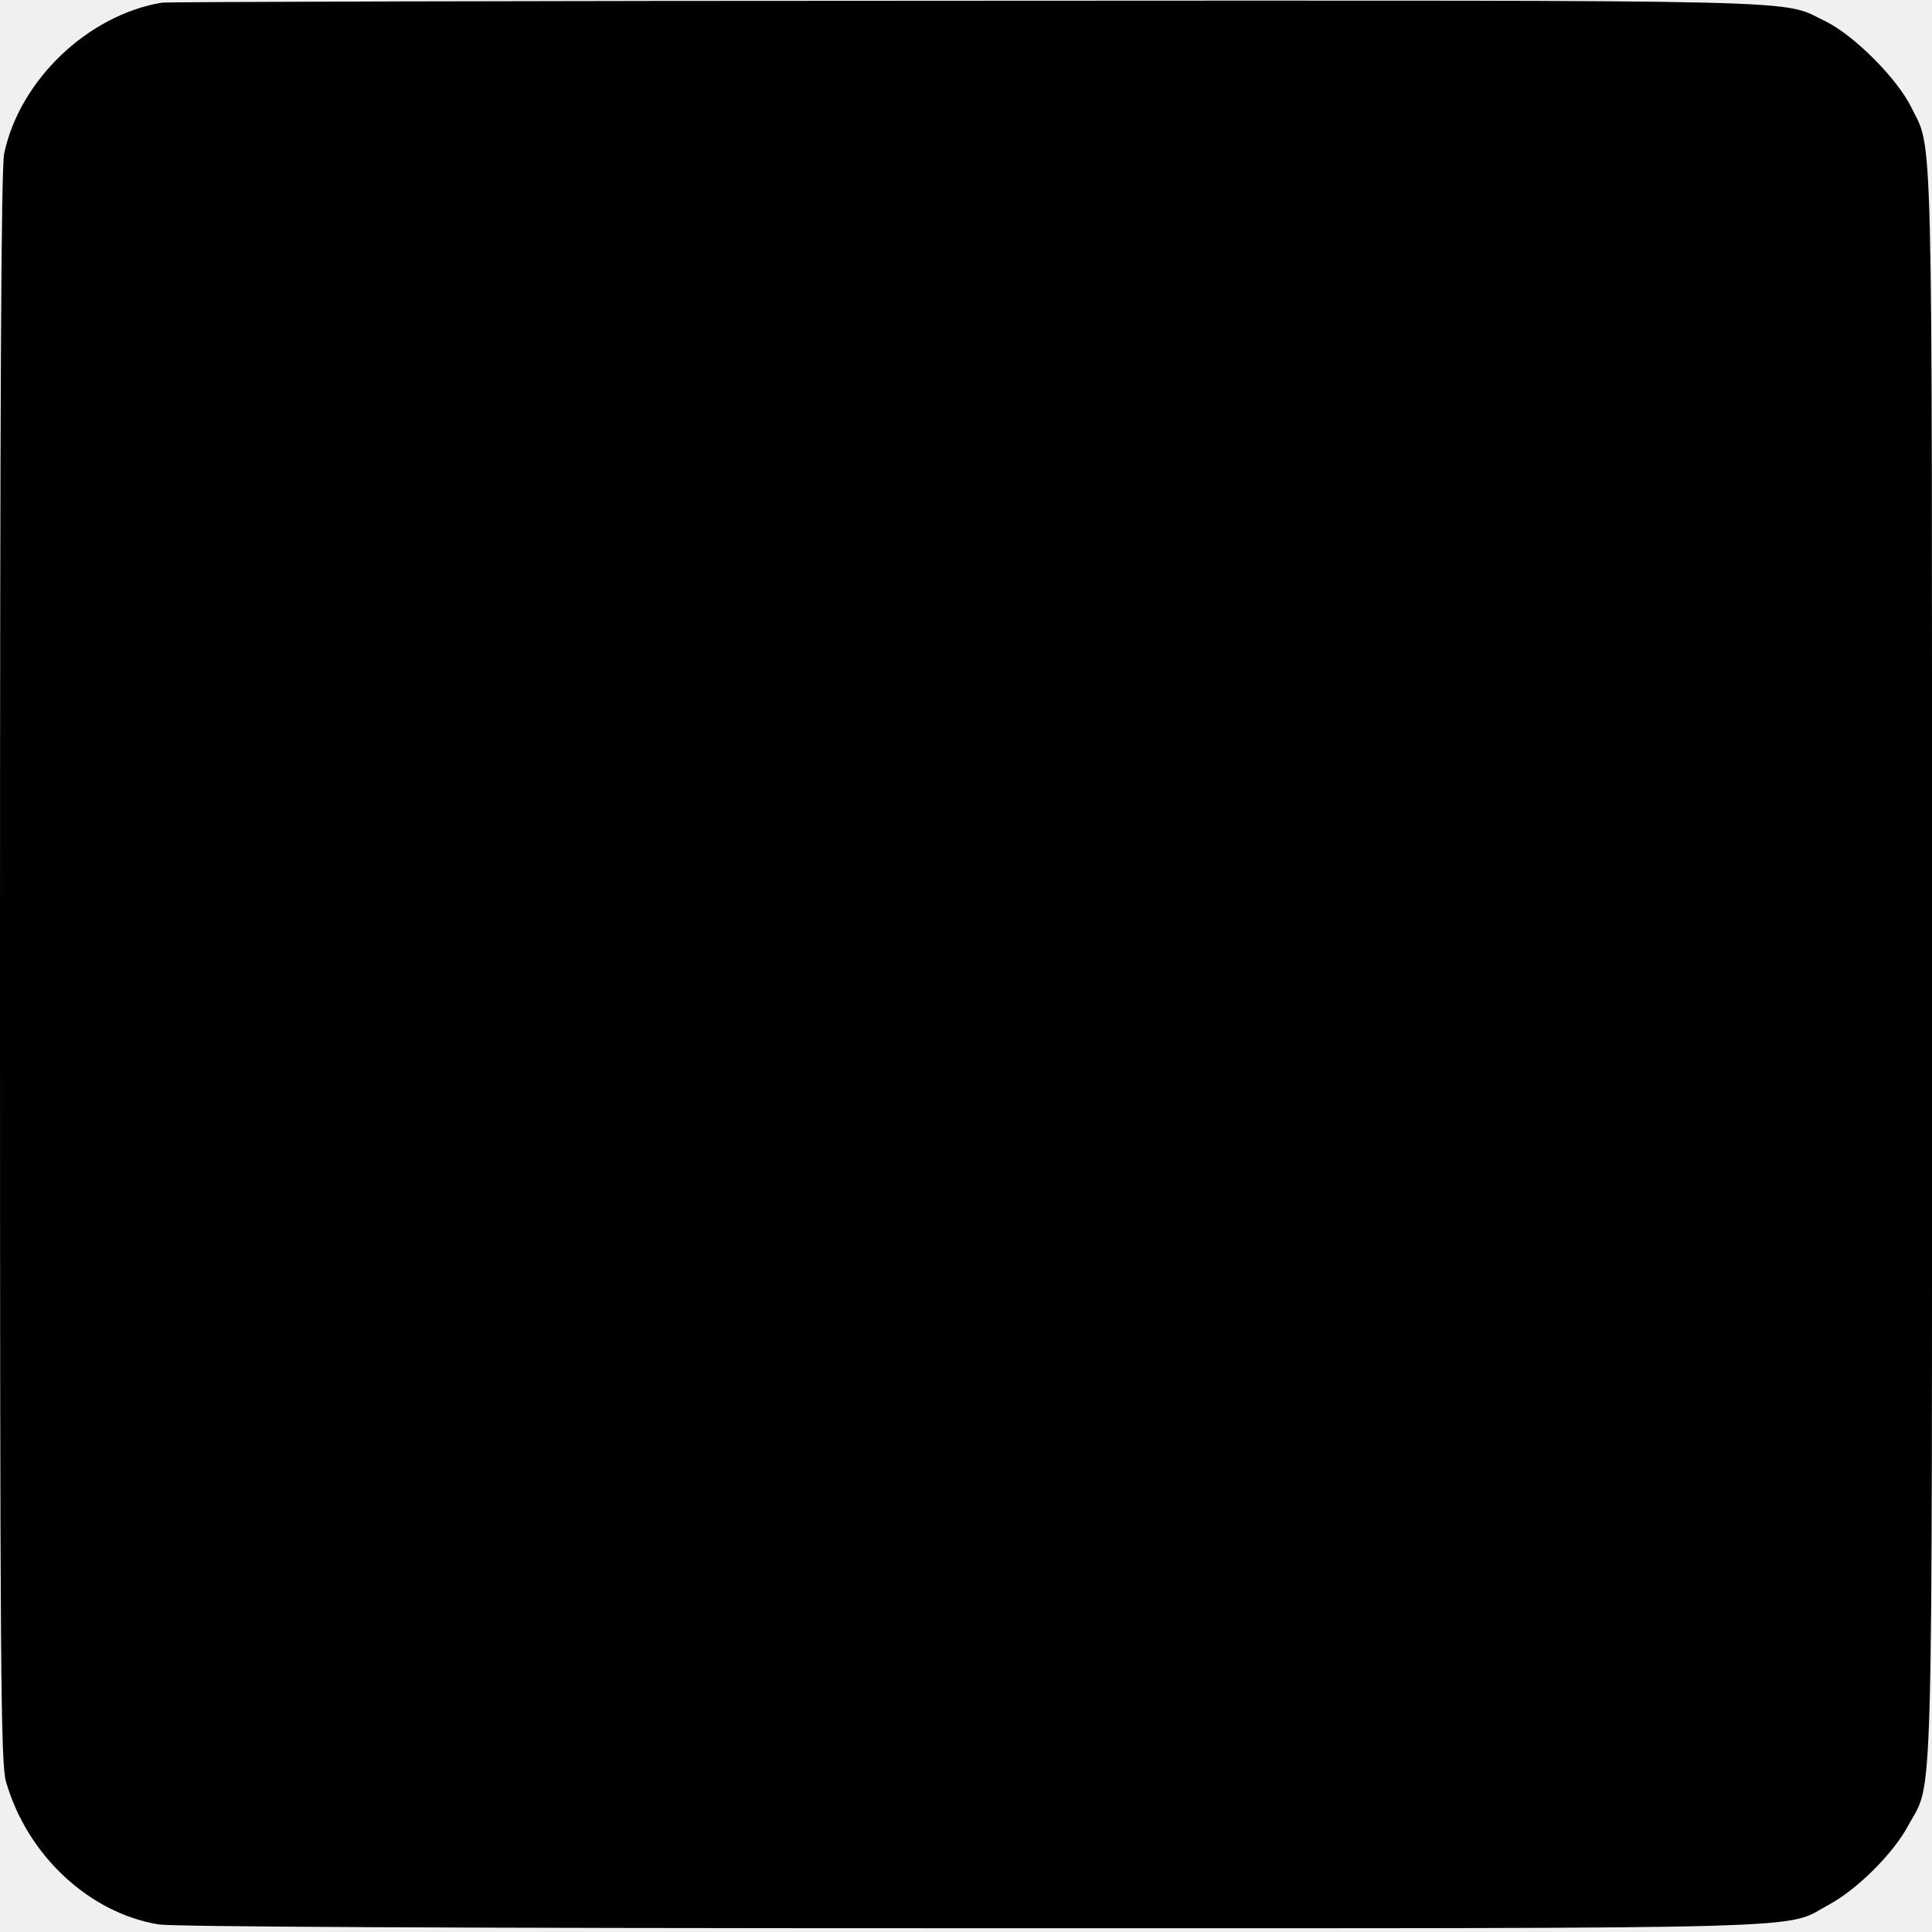
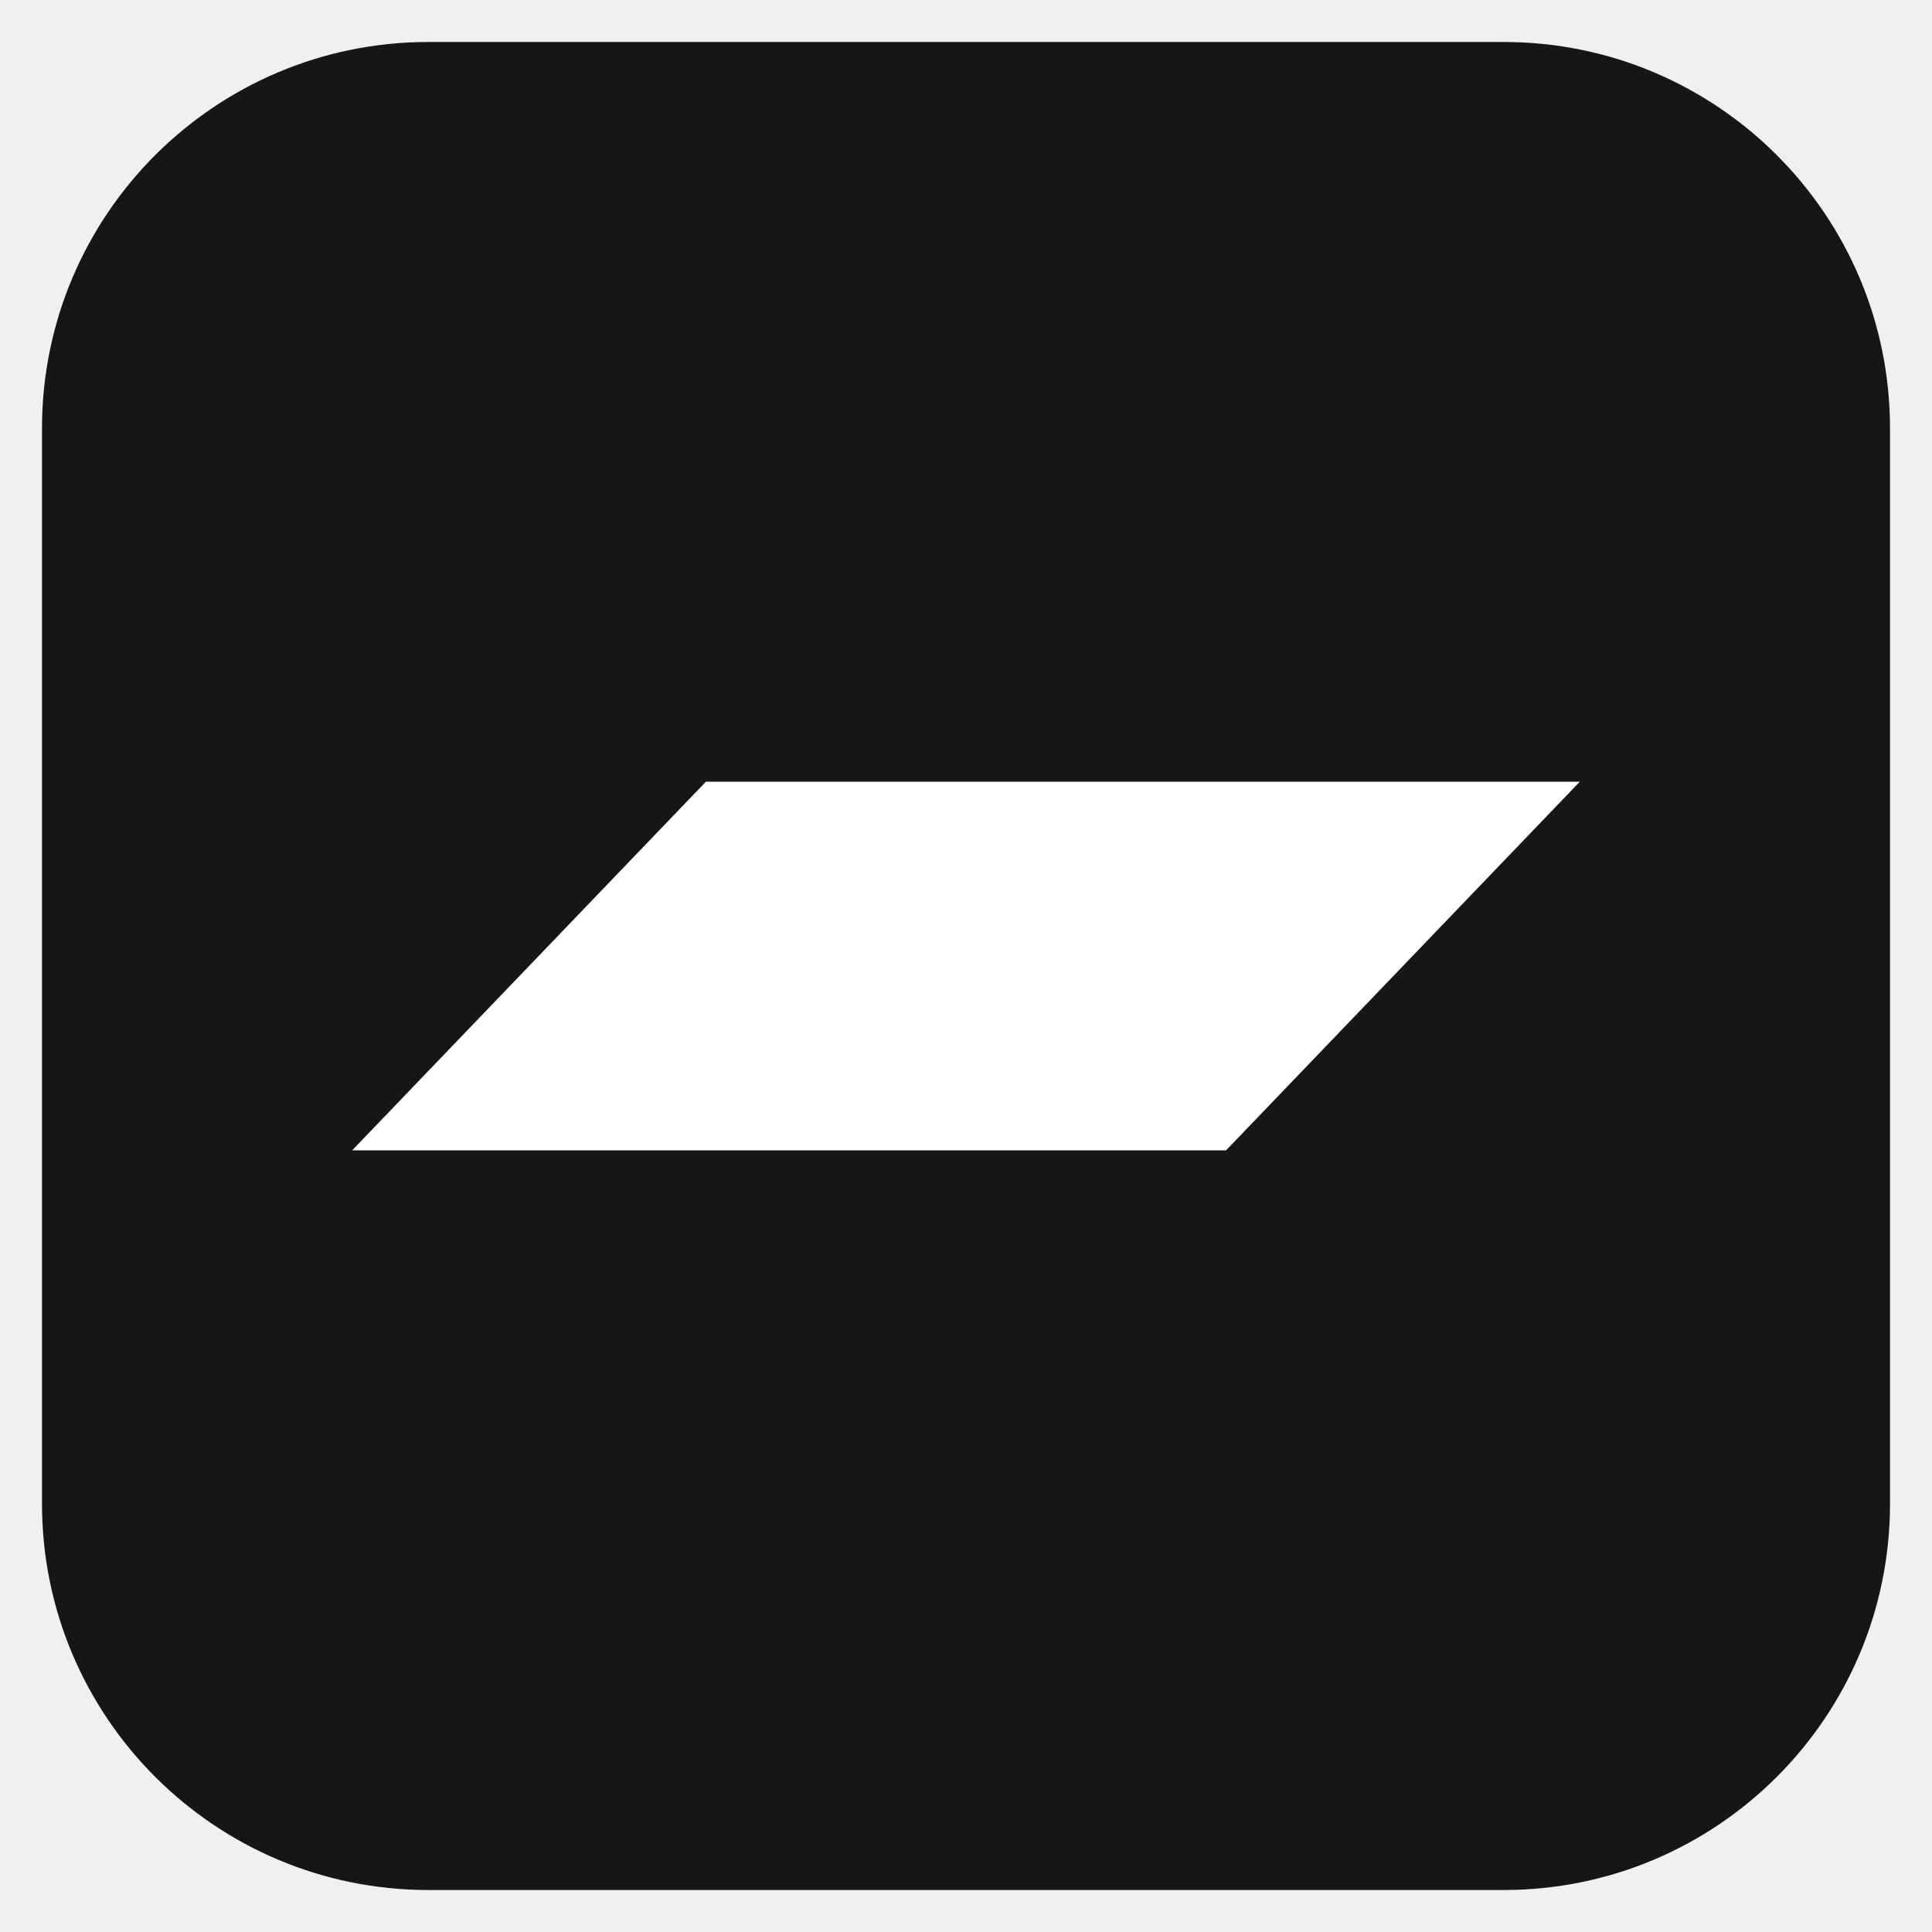
- <svg xmlns="http://www.w3.org/2000/svg" version="1.0" width="513pt" height="513pt" viewBox="0 0 513 513" preserveAspectRatio="xMidYMid meet">
-   <g transform="translate(0,513) scale(0.1,-0.1)" fill="#000000" stroke="none">
-     <path d="M430 5123 c-197 -33 -378 -206 -419 -401 -8 -38 -11 -655 -11 -2161 0 -1883 2 -2114 16 -2162 56 -195 221 -349 406 -379 42 -6 765 -10 2158 -10 2313 0 2153 -4 2277 63 74 40 171 136 210 210 67 124 63 -36 63 2293 0 2293 3 2150 -56 2271 -38 76 -151 189 -226 226 -123 59 25 56 -2278 55 -1163 0 -2126 -3 -2140 -5z" />
-   </g>
+ <svg xmlns="http://www.w3.org/2000/svg" width="45" height="45" viewBox="0 0 45 45" fill="none">
+   <rect x="0.978" y="0.978" width="43.044" height="43.044" rx="9" fill="#161616" />
+   <path fill-rule="evenodd" clip-rule="evenodd" d="M16.442 18.207L8.203 26.793H28.558L36.797 18.207H16.442Z" fill="white" />
</svg>
